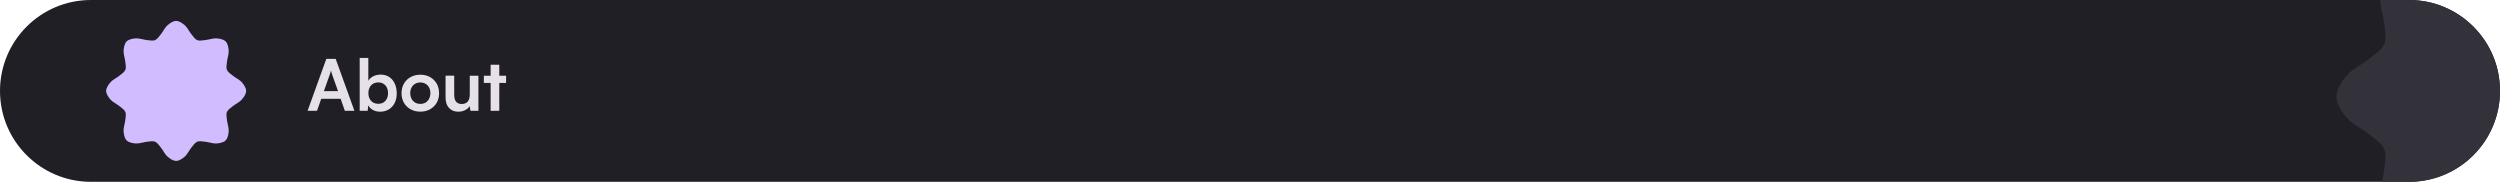
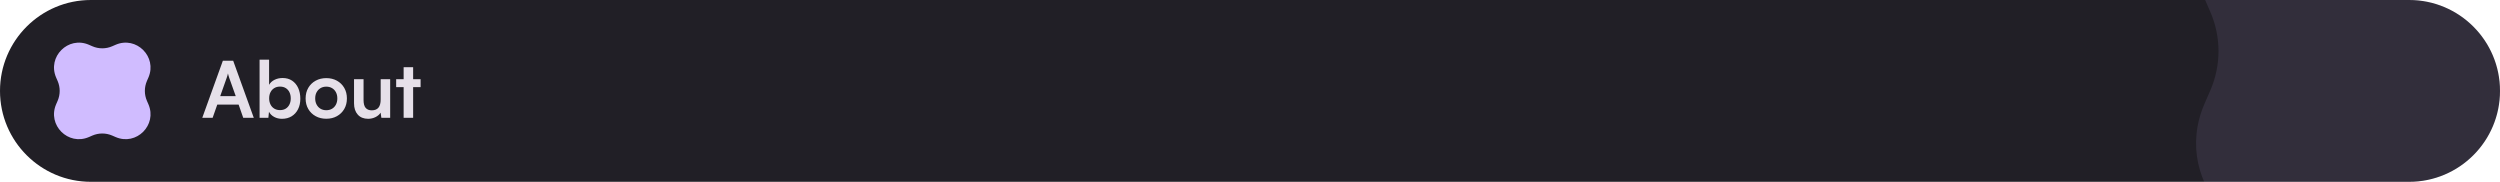
<svg xmlns="http://www.w3.org/2000/svg" width="880" height="64" viewBox="0 0 880 64" role="img" aria-label="About">
  <defs>
-     <clipPath id="pill">
+     <clipPath id="b">
      <rect width="880" height="64" rx="32" />
    </clipPath>
-     <path id="flower" d="M112.0 0.0C112.0 4.6 108.6 9.8 105.1 13.8C101.6 17.9 94.8 21.0 90.8 24.3C86.8 27.6 82.9 29.9 81.3 33.7C79.7 37.5 80.9 41.9 81.4 47.0C81.9 52.1 84.5 59.2 84.1 64.5C83.7 69.9 82.5 75.9 79.2 79.2C75.9 82.5 69.9 83.7 64.5 84.1C59.2 84.5 52.1 81.9 47.0 81.4C41.9 80.9 37.5 79.7 33.7 81.3C29.9 82.9 27.6 86.8 24.3 90.8C21.0 94.8 17.9 101.6 13.8 105.1C9.8 108.6 4.6 112.0 0.0 112.0C-4.6 112.0 -9.8 108.6 -13.8 105.1C-17.9 101.6 -21.0 94.8 -24.3 90.8C-27.6 86.8 -29.9 82.9 -33.7 81.3C-37.5 79.7 -41.9 80.9 -47.0 81.4C-52.1 81.9 -59.2 84.5 -64.5 84.1C-69.9 83.7 -75.9 82.5 -79.2 79.2C-82.5 75.9 -83.7 69.9 -84.1 64.5C-84.5 59.2 -81.9 52.1 -81.4 47.0C-80.9 41.9 -79.7 37.5 -81.3 33.7C-82.9 29.9 -86.8 27.6 -90.8 24.3C-94.8 21.0 -101.6 17.9 -105.1 13.8C-108.6 9.8 -112.0 4.6 -112.0 0.0C-112.0 -4.6 -108.6 -9.8 -105.1 -13.8C-101.6 -17.9 -94.8 -21.0 -90.8 -24.3C-86.8 -27.6 -82.9 -29.9 -81.3 -33.7C-79.7 -37.5 -80.9 -41.9 -81.4 -47.0C-81.9 -52.1 -84.5 -59.2 -84.1 -64.5C-83.7 -69.9 -82.5 -75.9 -79.2 -79.2C-75.9 -82.5 -69.9 -83.7 -64.5 -84.1C-59.2 -84.5 -52.1 -81.9 -47.0 -81.4C-41.9 -80.9 -37.5 -79.7 -33.7 -81.3C-29.9 -82.9 -27.6 -86.8 -24.3 -90.8C-21.0 -94.8 -17.9 -101.6 -13.8 -105.1C-9.8 -108.6 -4.6 -112.0 -0.0 -112.0C4.6 -112.0 9.8 -108.6 13.8 -105.1C17.9 -101.6 21.0 -94.8 24.3 -90.8C27.6 -86.8 29.9 -82.9 33.7 -81.3C37.5 -79.7 41.9 -80.9 47.0 -81.4C52.1 -81.9 59.2 -84.5 64.5 -84.1C69.9 -83.7 75.9 -82.5 79.2 -79.2C82.5 -75.9 83.7 -69.9 84.1 -64.5C84.5 -59.2 81.9 -52.1 81.4 -47.0C80.9 -41.9 79.7 -37.5 81.3 -33.7C82.9 -29.9 86.8 -27.6 90.8 -24.3C94.8 -21.0 101.6 -17.9 105.1 -13.8C108.6 -9.8 112.0 -4.6 112.0 0.0Z" />
  </defs>
-   <g clip-path="url(#pill)">
+   <g clip-path="url(#b)">
    <rect width="880" height="64" fill="#211F26" />
-     <g transform="translate(62 32) scale(0.22)">
+     <g transform="translate(840 18) scale(0.4588)">
      <g>
-         <animateTransform attributeName="transform" type="rotate" from="0" to="360" dur="26s" repeatCount="indefinite" />
-         <use href="#flower" fill="#D0BCFF" />
+         <animateTransform attributeName="transform" type="rotate" from="0" to="360" dur="40s" repeatCount="indefinite" />
+         <path transform="translate(-190.0 -190.0)" d="M230.389 50.473C293.109 23.233 356.767 86.891 329.527 149.611L325.023 159.981C316.707 179.13 316.707 200.87 325.023 220.019L329.527 230.389C356.767 293.109 293.109 356.767 230.389 329.527L220.019 325.023C200.87 316.707 179.13 316.707 159.981 325.023L149.611 329.527C86.891 356.767 23.233 293.109 50.473 230.389L54.977 220.019C63.293 200.87 63.293 179.13 54.977 159.981L50.473 149.611C23.233 86.891 86.891 23.233 149.611 50.473L159.981 54.977C179.13 63.293 200.87 63.293 220.019 54.977L230.389 50.473Z" fill="#D0BCFF" fill-opacity="0.10" />
      </g>
    </g>
-     <g transform="translate(884 34) scale(0.55)">
+     <g transform="translate(36 32) scale(0.1164)">
      <g>
-         <animateTransform attributeName="transform" type="rotate" from="360" to="0" dur="34s" repeatCount="indefinite" />
-         <use href="#flower" fill="#33313A" />
+         <animateTransform attributeName="transform" type="rotate" from="360" to="0" dur="18s" repeatCount="indefinite" />
+         <path transform="translate(-190.0 -190.0)" d="M230.389 50.473C293.109 23.233 356.767 86.891 329.527 149.611L325.023 159.981C316.707 179.13 316.707 200.87 325.023 220.019L329.527 230.389C356.767 293.109 293.109 356.767 230.389 329.527L220.019 325.023C200.87 316.707 179.13 316.707 159.981 325.023L149.611 329.527C86.891 356.767 23.233 293.109 50.473 230.389L54.977 220.019C63.293 200.87 63.293 179.13 54.977 159.981L50.473 149.611C23.233 86.891 86.891 23.233 149.611 50.473L159.981 54.977C179.13 63.293 200.87 63.293 220.019 54.977L230.389 50.473Z" fill="#D0BCFF" />
      </g>
    </g>
+     <path aria-hidden="true" fill="#E6E0E9" transform="translate(70.90 41.47) scale(0.0275 -0.0275)" d="M143.5 0.0H10.8L274.5 731.0H406.4L670.3 0.0H535.2L476.3 168.9H202.8ZM323.8 512.7 240.5 277.3H439.3L355.4 512.7Q350.9 527.5 346.1 542.8Q341.3 558.2 339.6 568.5Q337.9 558.5 333.6 543.2Q329.3 527.9 323.8 512.7ZM857.0 0.0H744.4V744.4H866.0V422.2Q889.9 463.7 936.2 486.6Q982.4 509.5 1039.4 509.5Q1109.7 509.5 1160.5 475.7Q1211.2 441.8 1238.6 382.0Q1266.0 322.2 1266.0 243.5Q1266.0 168.3 1236.9 110.2Q1207.7 52.2 1154.9 19.7Q1102.0 -12.7 1031.0 -12.7Q976.0 -12.7 931.4 11.2Q886.8 35.1 864.7 77.2ZM867.0 249.1Q867.0 204.9 884.2 170.7Q901.3 136.5 932.7 117.6Q964.1 98.6 1006.4 98.6Q1049.4 98.6 1079.9 117.9Q1110.5 137.2 1126.9 171.1Q1143.4 204.9 1143.4 249.1Q1143.4 293.3 1126.9 327.0Q1110.5 360.7 1079.9 380.1Q1049.4 399.6 1006.4 399.6Q964.1 399.6 932.7 380.5Q901.3 361.4 884.2 327.7Q867.0 294.0 867.0 249.1ZM1333.7 247.7Q1333.7 324.9 1367.8 383.5Q1402.0 442.1 1462.0 475.1Q1521.9 508.1 1598.3 508.1Q1675.0 508.1 1734.5 475.1Q1793.9 442.1 1828.1 383.5Q1862.2 324.9 1862.2 247.7Q1862.2 170.8 1828.1 112.4Q1793.9 54.0 1734.5 21.0Q1675.0 -12.0 1598.3 -12.0Q1521.9 -12.0 1462.0 21.0Q1402.0 54.0 1367.8 112.4Q1333.7 170.8 1333.7 247.7ZM1456.3 248.4Q1456.3 203.5 1474.5 169.3Q1492.7 135.1 1524.5 116.2Q1556.3 97.2 1598.3 97.2Q1640.3 97.2 1672.1 116.2Q1703.9 135.1 1721.7 169.3Q1739.6 203.5 1739.6 248.4Q1739.6 293.6 1721.7 327.3Q1703.9 361.0 1672.1 379.9Q1640.3 398.9 1598.3 398.9Q1556.3 398.9 1524.5 379.9Q1492.7 361.0 1474.5 327.3Q1456.3 293.6 1456.3 248.4ZM2294.4 494.0H2416.0V0.0H2303.4L2293.7 65.9Q2271.9 30.7 2227.9 9.0Q2183.9 -12.7 2134.4 -12.7Q2049.1 -12.7 2001.2 40.9Q1953.4 94.6 1953.4 185.4V494.3H2075.3V228.2Q2075.3 157.9 2102.4 126.9Q2129.5 95.8 2180.4 95.8Q2238.2 95.8 2266.3 130.2Q2294.4 164.6 2294.4 235.2ZM2492.7 494.0H2805.5V392.4H2492.7ZM2709.9 0.0H2588.3V648.1H2709.9Z" />
  </g>
-   <path transform="translate(108.0 39.0) scale(0.025 -0.025)" fill="#E6E0E9" d="M143.5 0.0H10.8L274.5 731.0H406.4L670.3 0.0H535.2L476.3 168.9H202.8ZM323.8 512.7 240.5 277.3H439.3L355.4 512.7Q350.9 527.5 346.1 542.8Q341.3 558.2 339.6 568.5Q337.9 558.5 333.6 543.2Q329.3 527.9 323.8 512.7ZM857.0 0.0H744.4V744.4H866.0V422.2Q889.9 463.7 936.2 486.6Q982.4 509.5 1039.4 509.5Q1109.7 509.5 1160.5 475.7Q1211.2 441.8 1238.6 382.0Q1266.0 322.2 1266.0 243.5Q1266.0 168.3 1236.9 110.2Q1207.7 52.2 1154.9 19.7Q1102.0 -12.7 1031.0 -12.7Q976.0 -12.7 931.4 11.2Q886.8 35.1 864.7 77.2ZM867.0 249.1Q867.0 204.9 884.2 170.7Q901.3 136.5 932.7 117.6Q964.1 98.6 1006.4 98.6Q1049.4 98.6 1079.9 117.9Q1110.5 137.2 1126.9 171.1Q1143.4 204.9 1143.4 249.1Q1143.4 293.3 1126.9 327.0Q1110.5 360.7 1079.9 380.1Q1049.4 399.6 1006.4 399.6Q964.1 399.6 932.7 380.5Q901.3 361.4 884.2 327.7Q867.0 294.0 867.0 249.1ZM1333.7 247.7Q1333.7 324.9 1367.8 383.5Q1402.0 442.1 1462.0 475.1Q1521.9 508.1 1598.3 508.1Q1675.0 508.1 1734.5 475.1Q1793.9 442.1 1828.1 383.5Q1862.2 324.9 1862.2 247.7Q1862.2 170.8 1828.1 112.4Q1793.9 54.0 1734.5 21.0Q1675.0 -12.0 1598.3 -12.0Q1521.9 -12.0 1462.0 21.0Q1402.0 54.0 1367.8 112.4Q1333.7 170.8 1333.7 247.7ZM1456.3 248.4Q1456.3 203.5 1474.5 169.3Q1492.7 135.1 1524.5 116.2Q1556.3 97.2 1598.3 97.2Q1640.3 97.2 1672.1 116.2Q1703.9 135.1 1721.7 169.3Q1739.6 203.5 1739.6 248.4Q1739.6 293.6 1721.7 327.3Q1703.9 361.0 1672.1 379.9Q1640.3 398.9 1598.3 398.9Q1556.3 398.9 1524.5 379.9Q1492.7 361.0 1474.5 327.3Q1456.3 293.6 1456.3 248.4ZM2294.4 494.0H2416.0V0.0H2303.4L2293.7 65.9Q2271.9 30.7 2227.9 9.0Q2183.9 -12.7 2134.4 -12.7Q2049.1 -12.7 2001.2 40.9Q1953.4 94.6 1953.4 185.4V494.3H2075.3V228.2Q2075.3 157.9 2102.4 126.9Q2129.5 95.8 2180.4 95.8Q2238.2 95.8 2266.3 130.2Q2294.4 164.6 2294.4 235.2ZM2492.7 494.0H2805.5V392.4H2492.7ZM2709.9 0.0H2588.3V648.1H2709.9Z" />
</svg>
